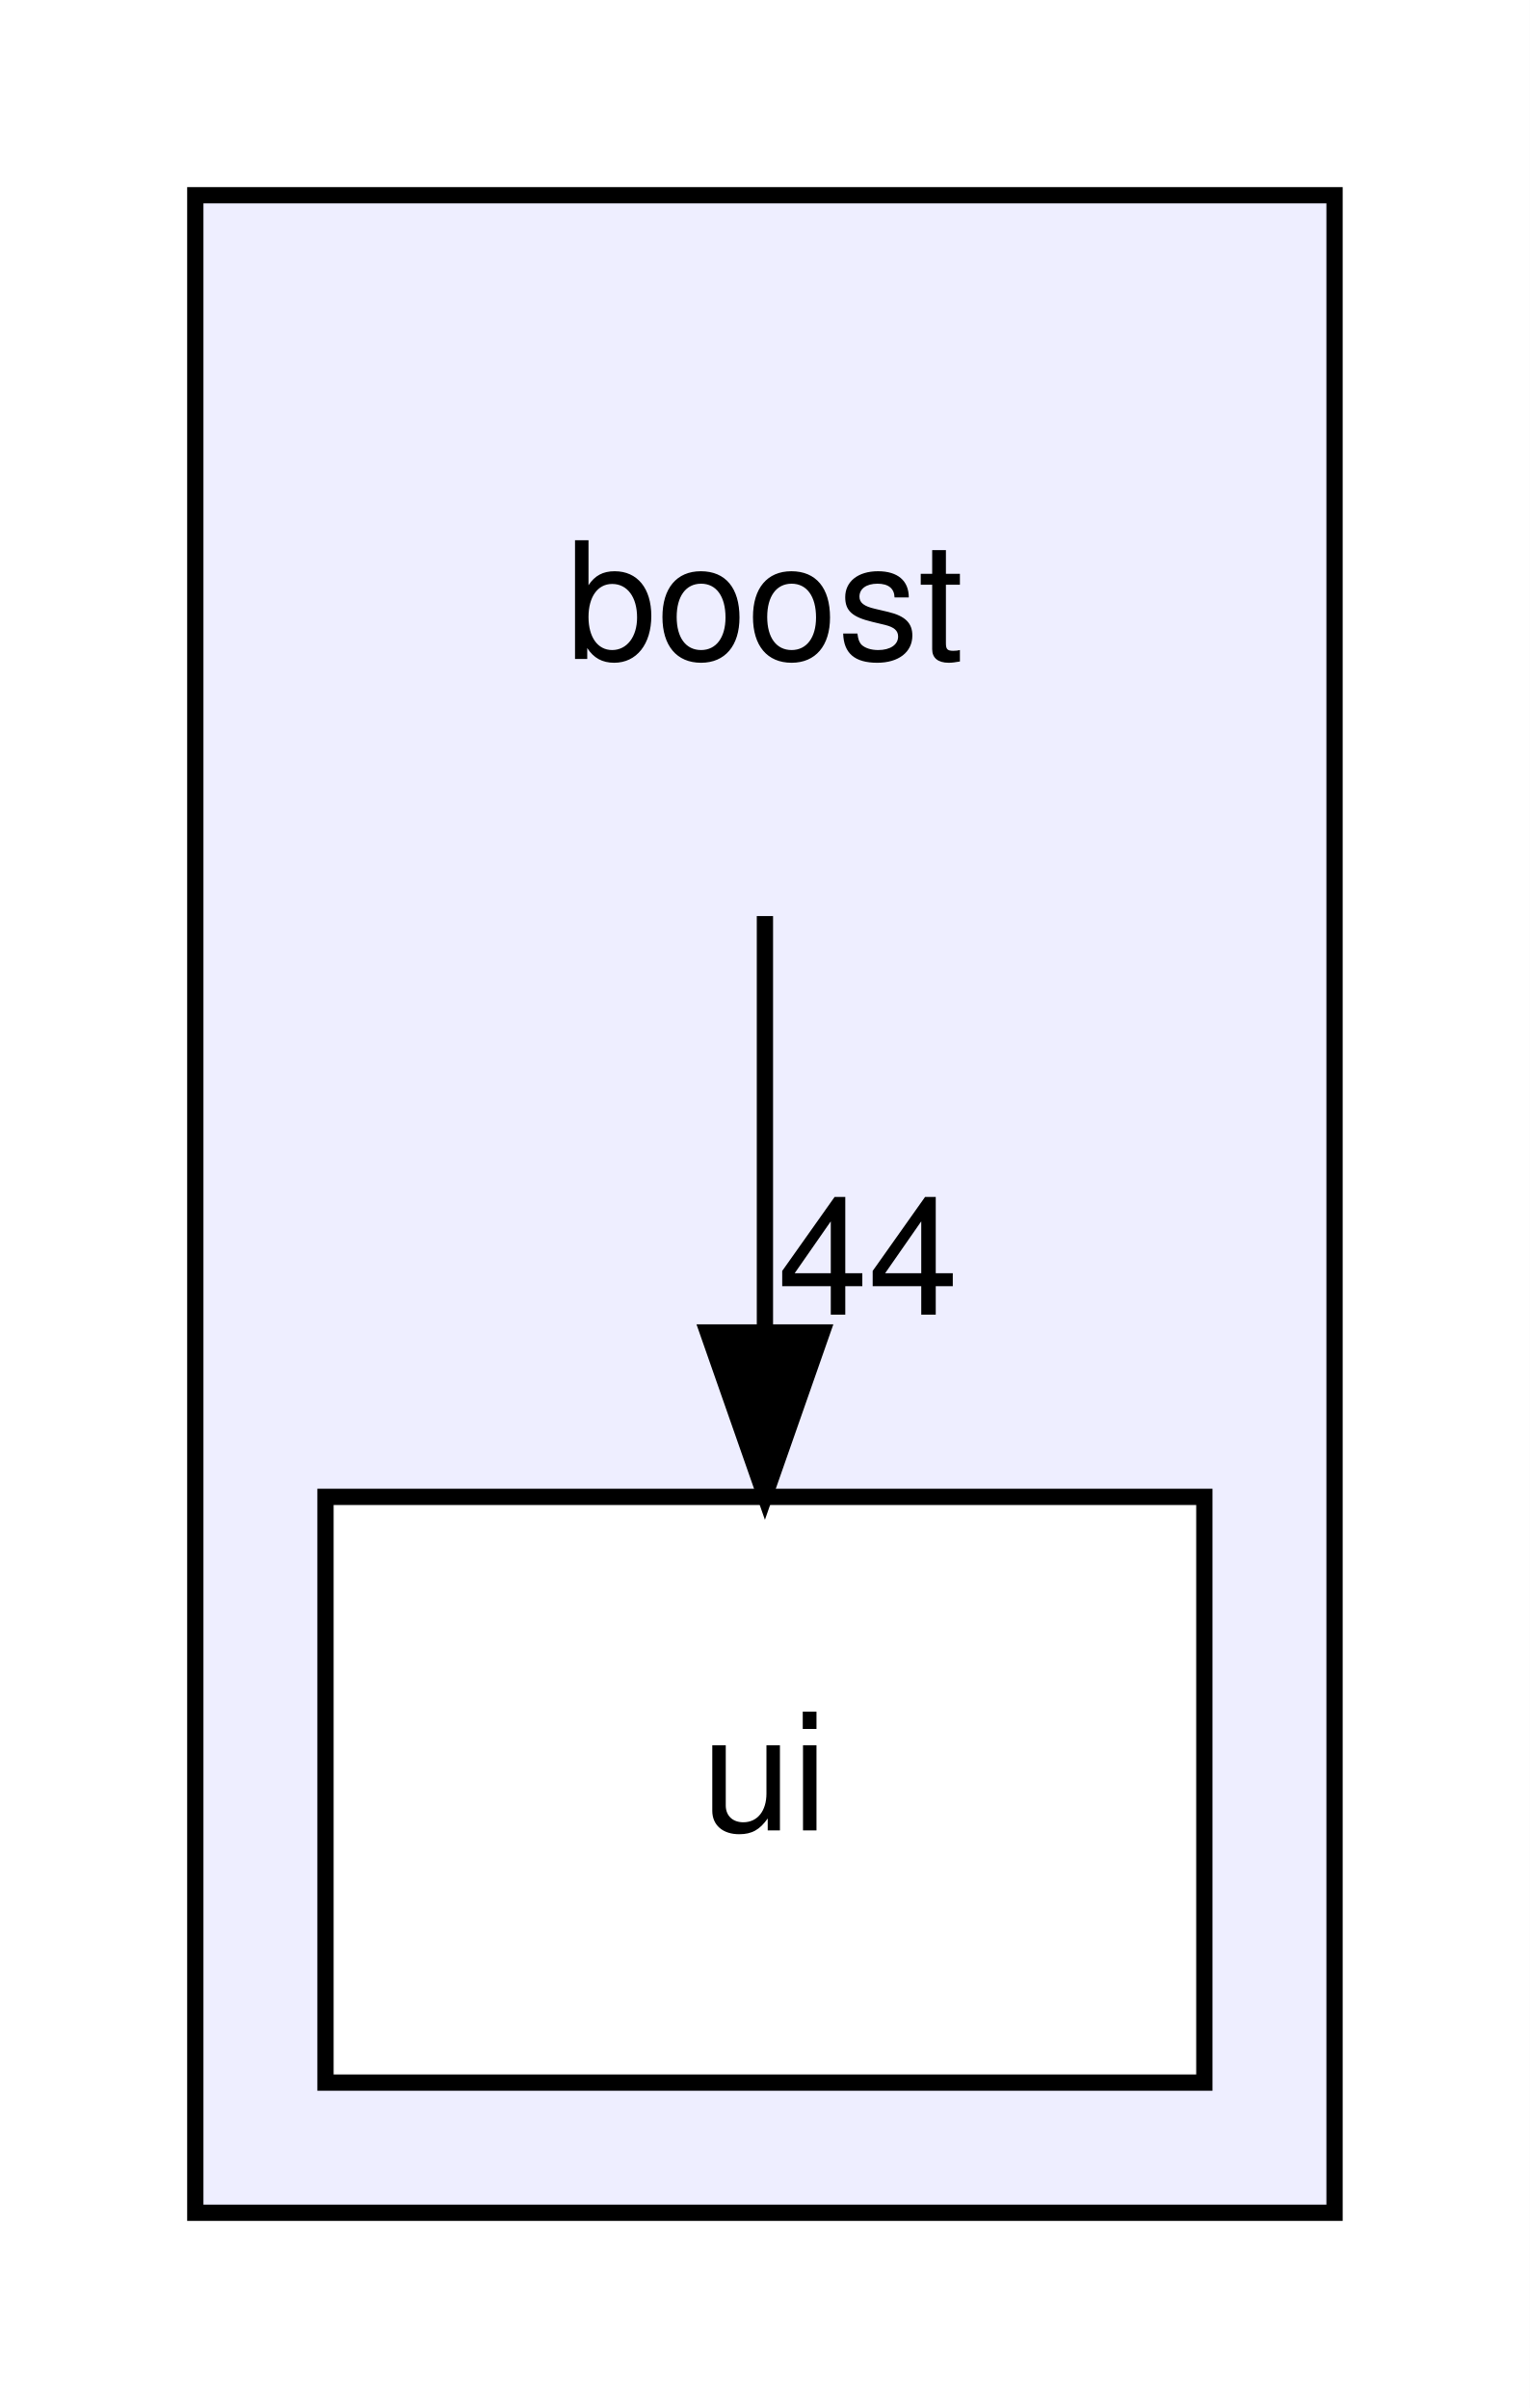
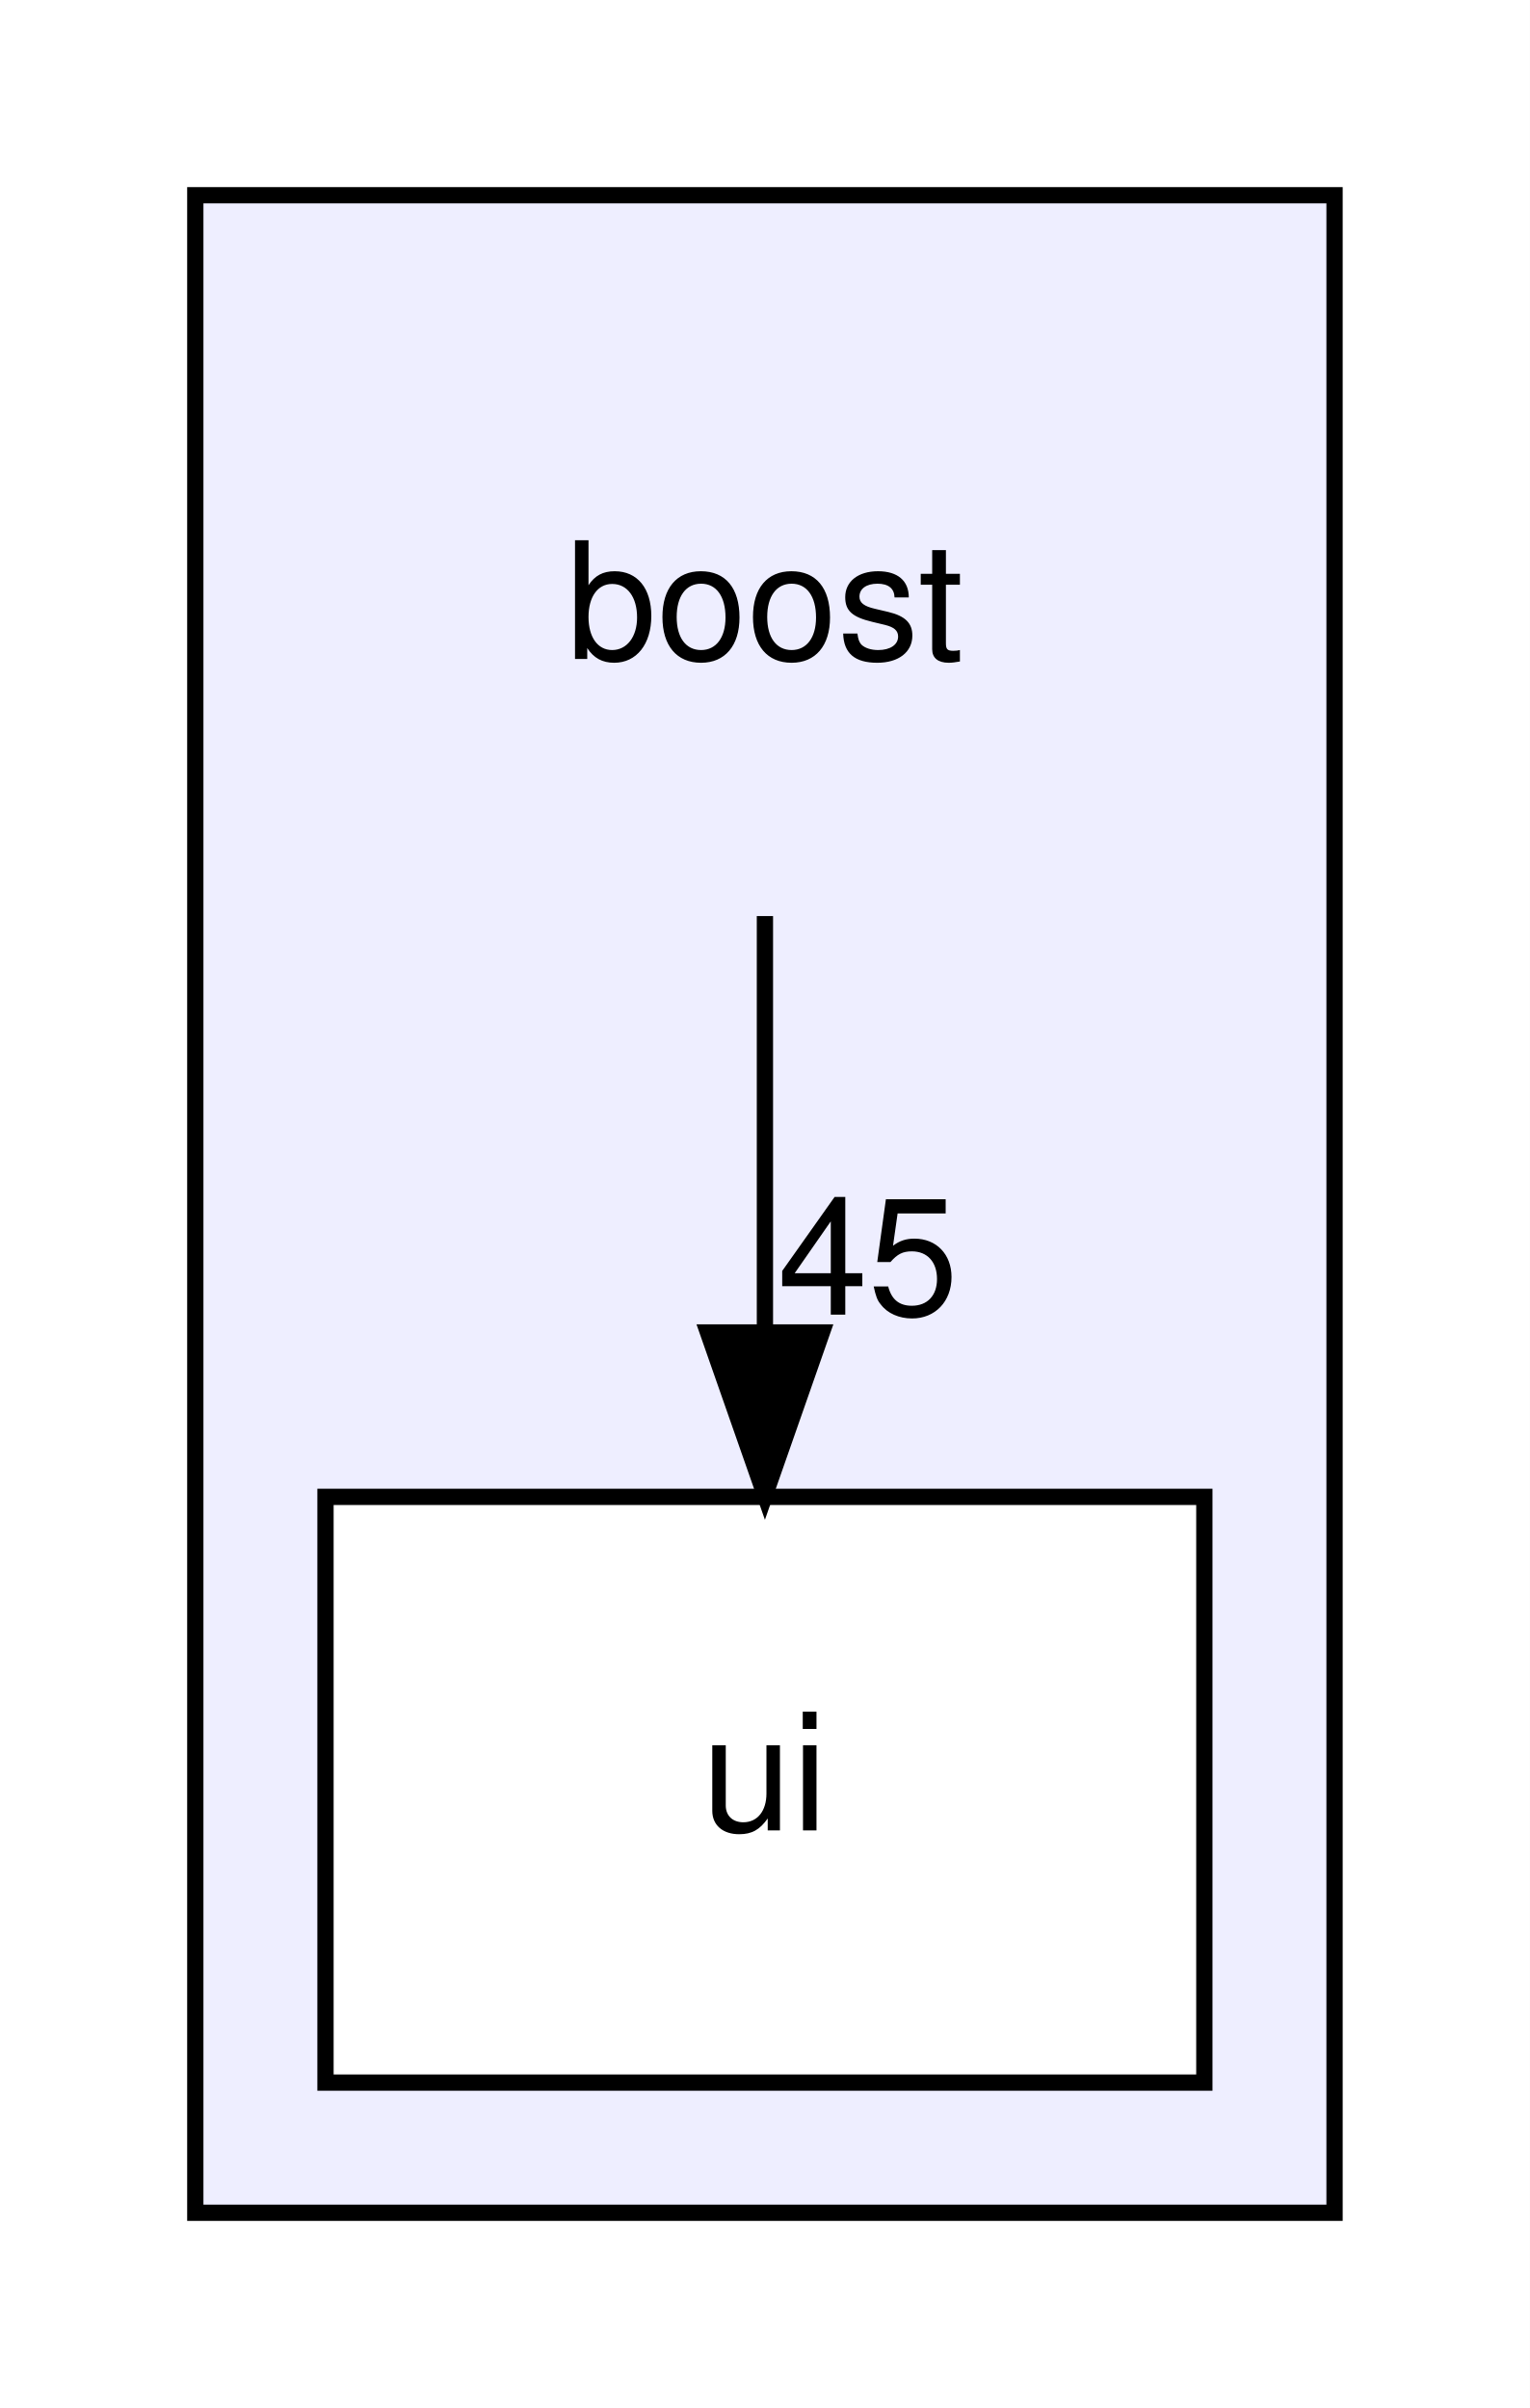
<svg xmlns="http://www.w3.org/2000/svg" xmlns:xlink="http://www.w3.org/1999/xlink" width="94pt" height="148pt" viewBox="0.00 0.00 94.00 148.00">
  <g id="graph0" class="graph" transform="scale(1 1) rotate(0) translate(4 144)">
    <polygon fill="white" stroke="none" points="-4,4 -4,-144 90,-144 90,4 -4,4" />
    <g id="clust1" class="cluster">
      <g id="a_clust1">
        <a xlink:href="dir_c8984f1860c11f62f47abb6761e46c1e.html" target="_top">
          <polygon fill="#eeeeff" stroke="black" points="8,-8 8,-132 78,-132 78,-8 8,-8" />
        </a>
      </g>
    </g>
    <g id="node1" class="node">
      <text text-anchor="middle" x="43" y="-103.5" font-family="Helvetica,sans-Serif" font-size="10.00">boost</text>
    </g>
    <g id="node2" class="node">
      <g id="a_node2">
        <a xlink:href="dir_5be02ebf80dbe7ee8de178c7a93cf54b.html" target="_top" xlink:title="ui">
          <polygon fill="white" stroke="black" points="70,-52 16,-52 16,-16 70,-16 70,-52" />
          <text text-anchor="middle" x="43" y="-31.5" font-family="Helvetica,sans-Serif" font-size="10.00">ui</text>
        </a>
      </g>
    </g>
    <g id="edge1" class="edge">
      <path fill="none" stroke="black" d="M43,-87.697C43,-79.983 43,-70.713 43,-62.112" />
      <polygon fill="black" stroke="black" points="46.5,-62.104 43,-52.104 39.5,-62.104 46.5,-62.104" />
      <g id="a_edge1-headlabel">
-         <a xlink:href="dir_000000_000001.html" target="_top" xlink:title="44">
-           <text text-anchor="middle" x="49.339" y="-63.199" font-family="Helvetica,sans-Serif" font-size="10.00">44</text>
+         <a xlink:href="dir_000000_000001.html" target="_top" xlink:title="45">
+           <text text-anchor="middle" x="49.339" y="-63.199" font-family="Helvetica,sans-Serif" font-size="10.00">45</text>
        </a>
      </g>
    </g>
  </g>
</svg>
